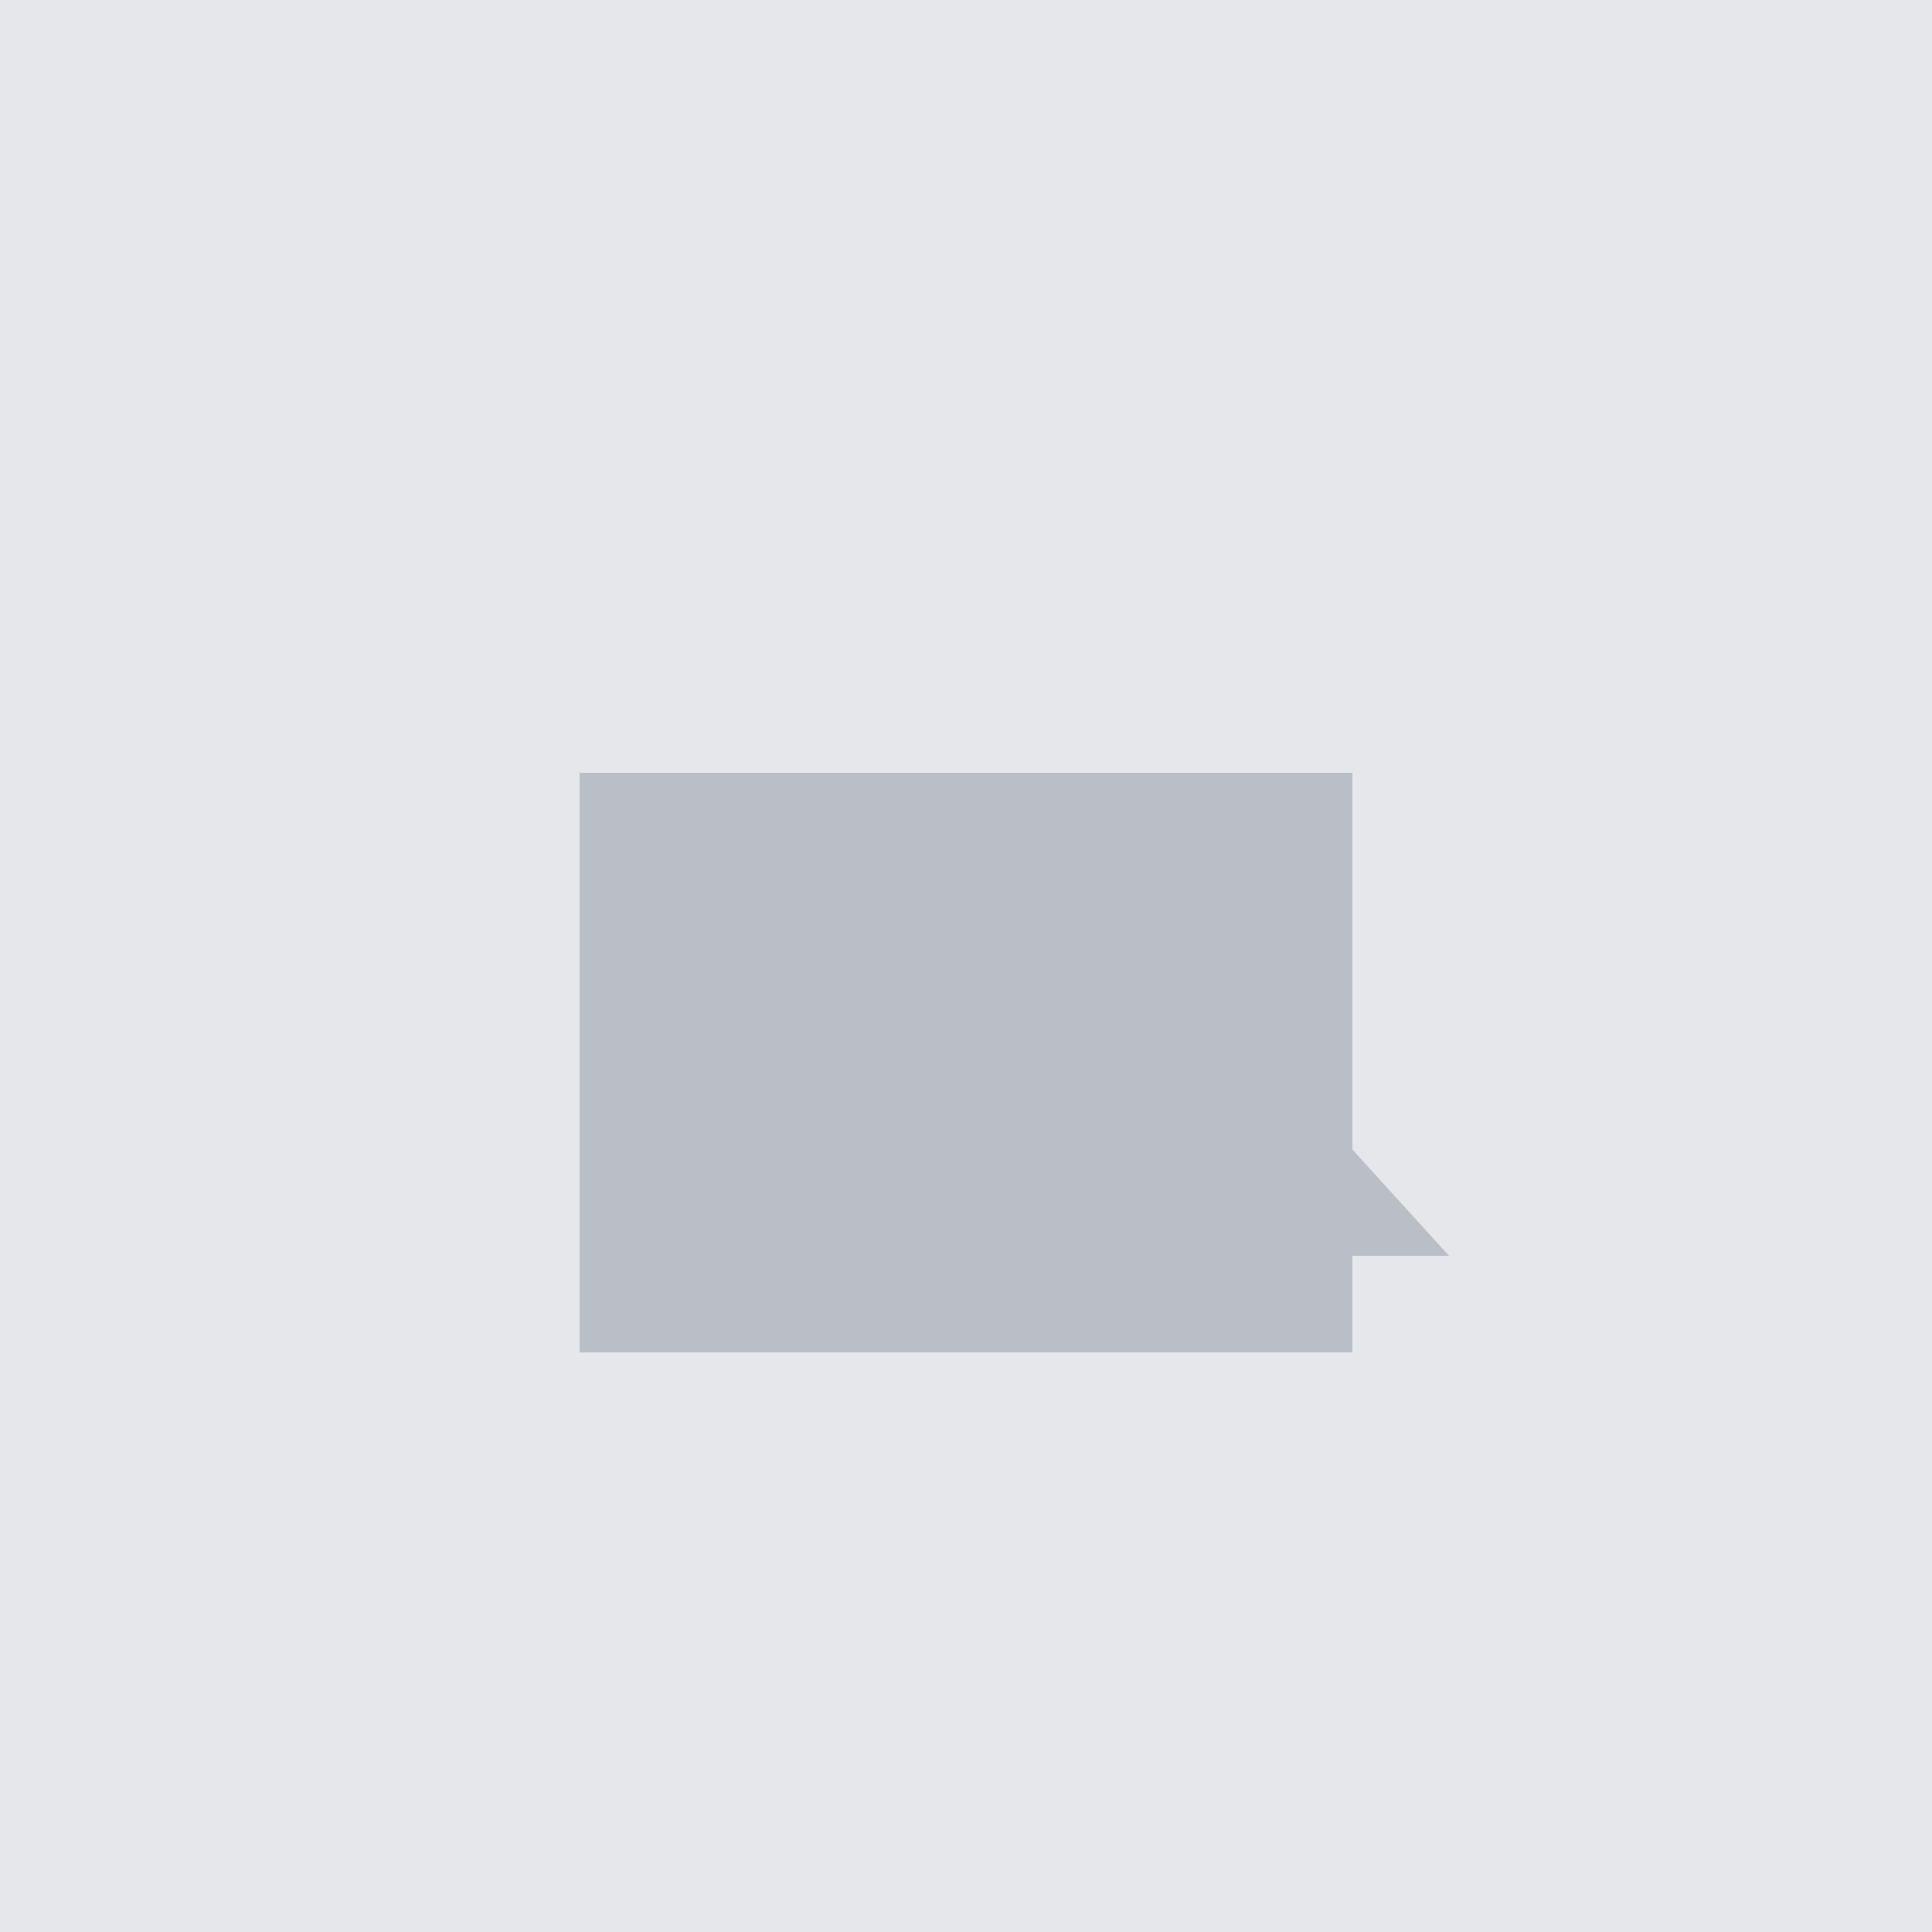
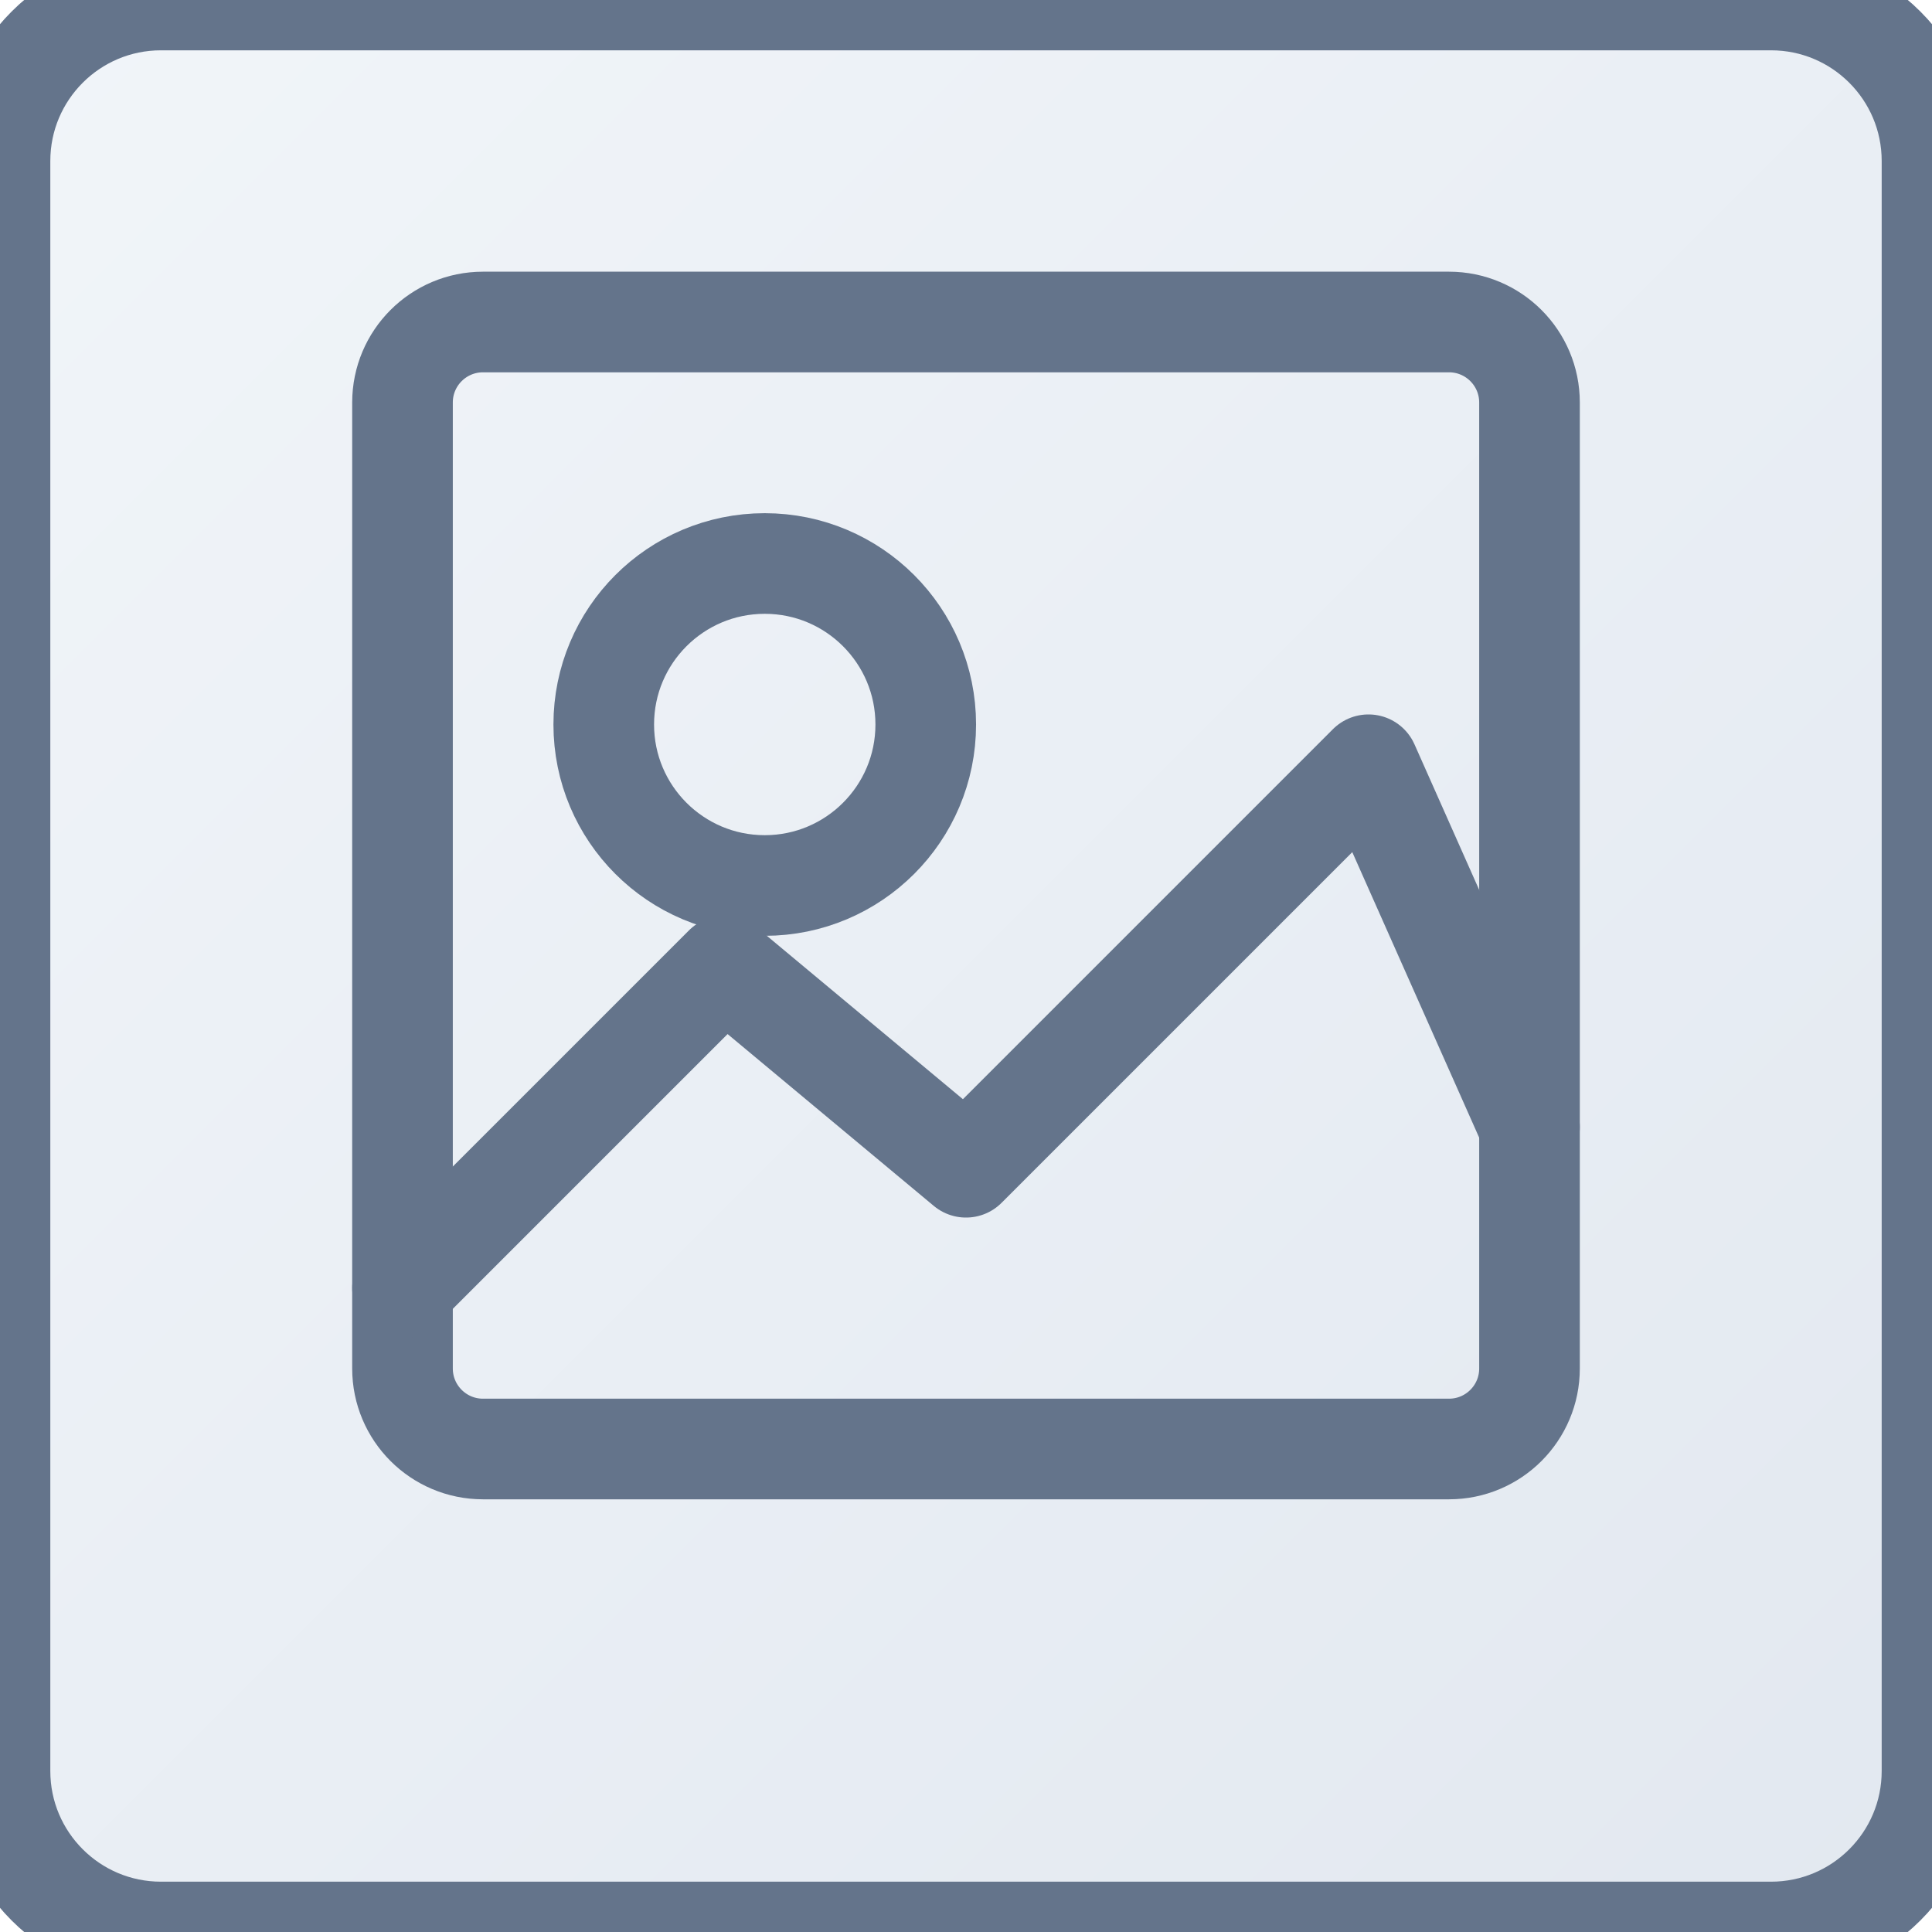
- <svg xmlns="http://www.w3.org/2000/svg" width="400" height="400" viewBox="0 0 400 400" fill="none">
-   <rect width="400" height="400" fill="#e5e7eb" />
-   <g fill="#9ca3af" opacity="0.6">
-     <path d="M120 160h160v120H120z" />
-     <circle cx="165" cy="195" r="25" />
-     <path d="M120 260l50-45 35 30 45-40 50 55H120z" />
+ <svg xmlns="http://www.w3.org/2000/svg" viewBox="0 0 24 24" fill="none" stroke="#64748b" stroke-width="1.25" stroke-linecap="round" stroke-linejoin="round" role="img" aria-label="Brak zdjęcia produktu">
+   <defs>
+     <linearGradient id="bg" x1="0%" y1="0%" x2="100%" y2="100%">
+       <stop offset="0%" stop-color="#f1f5f9" />
+       <stop offset="100%" stop-color="#e2e8f0" />
+     </linearGradient>
+   </defs>
+   <rect width="24" height="24" fill="url(#bg)" rx="2" />
+   <g fill="none" stroke="#64748b">
+     <rect x="5" y="4" width="14" height="14" rx="1" />
+     <circle cx="9.5" cy="9" r="2" />
+     <path d="M5 16l4-4 3 2.5 5-5 2 4.5" />
  </g>
</svg>
